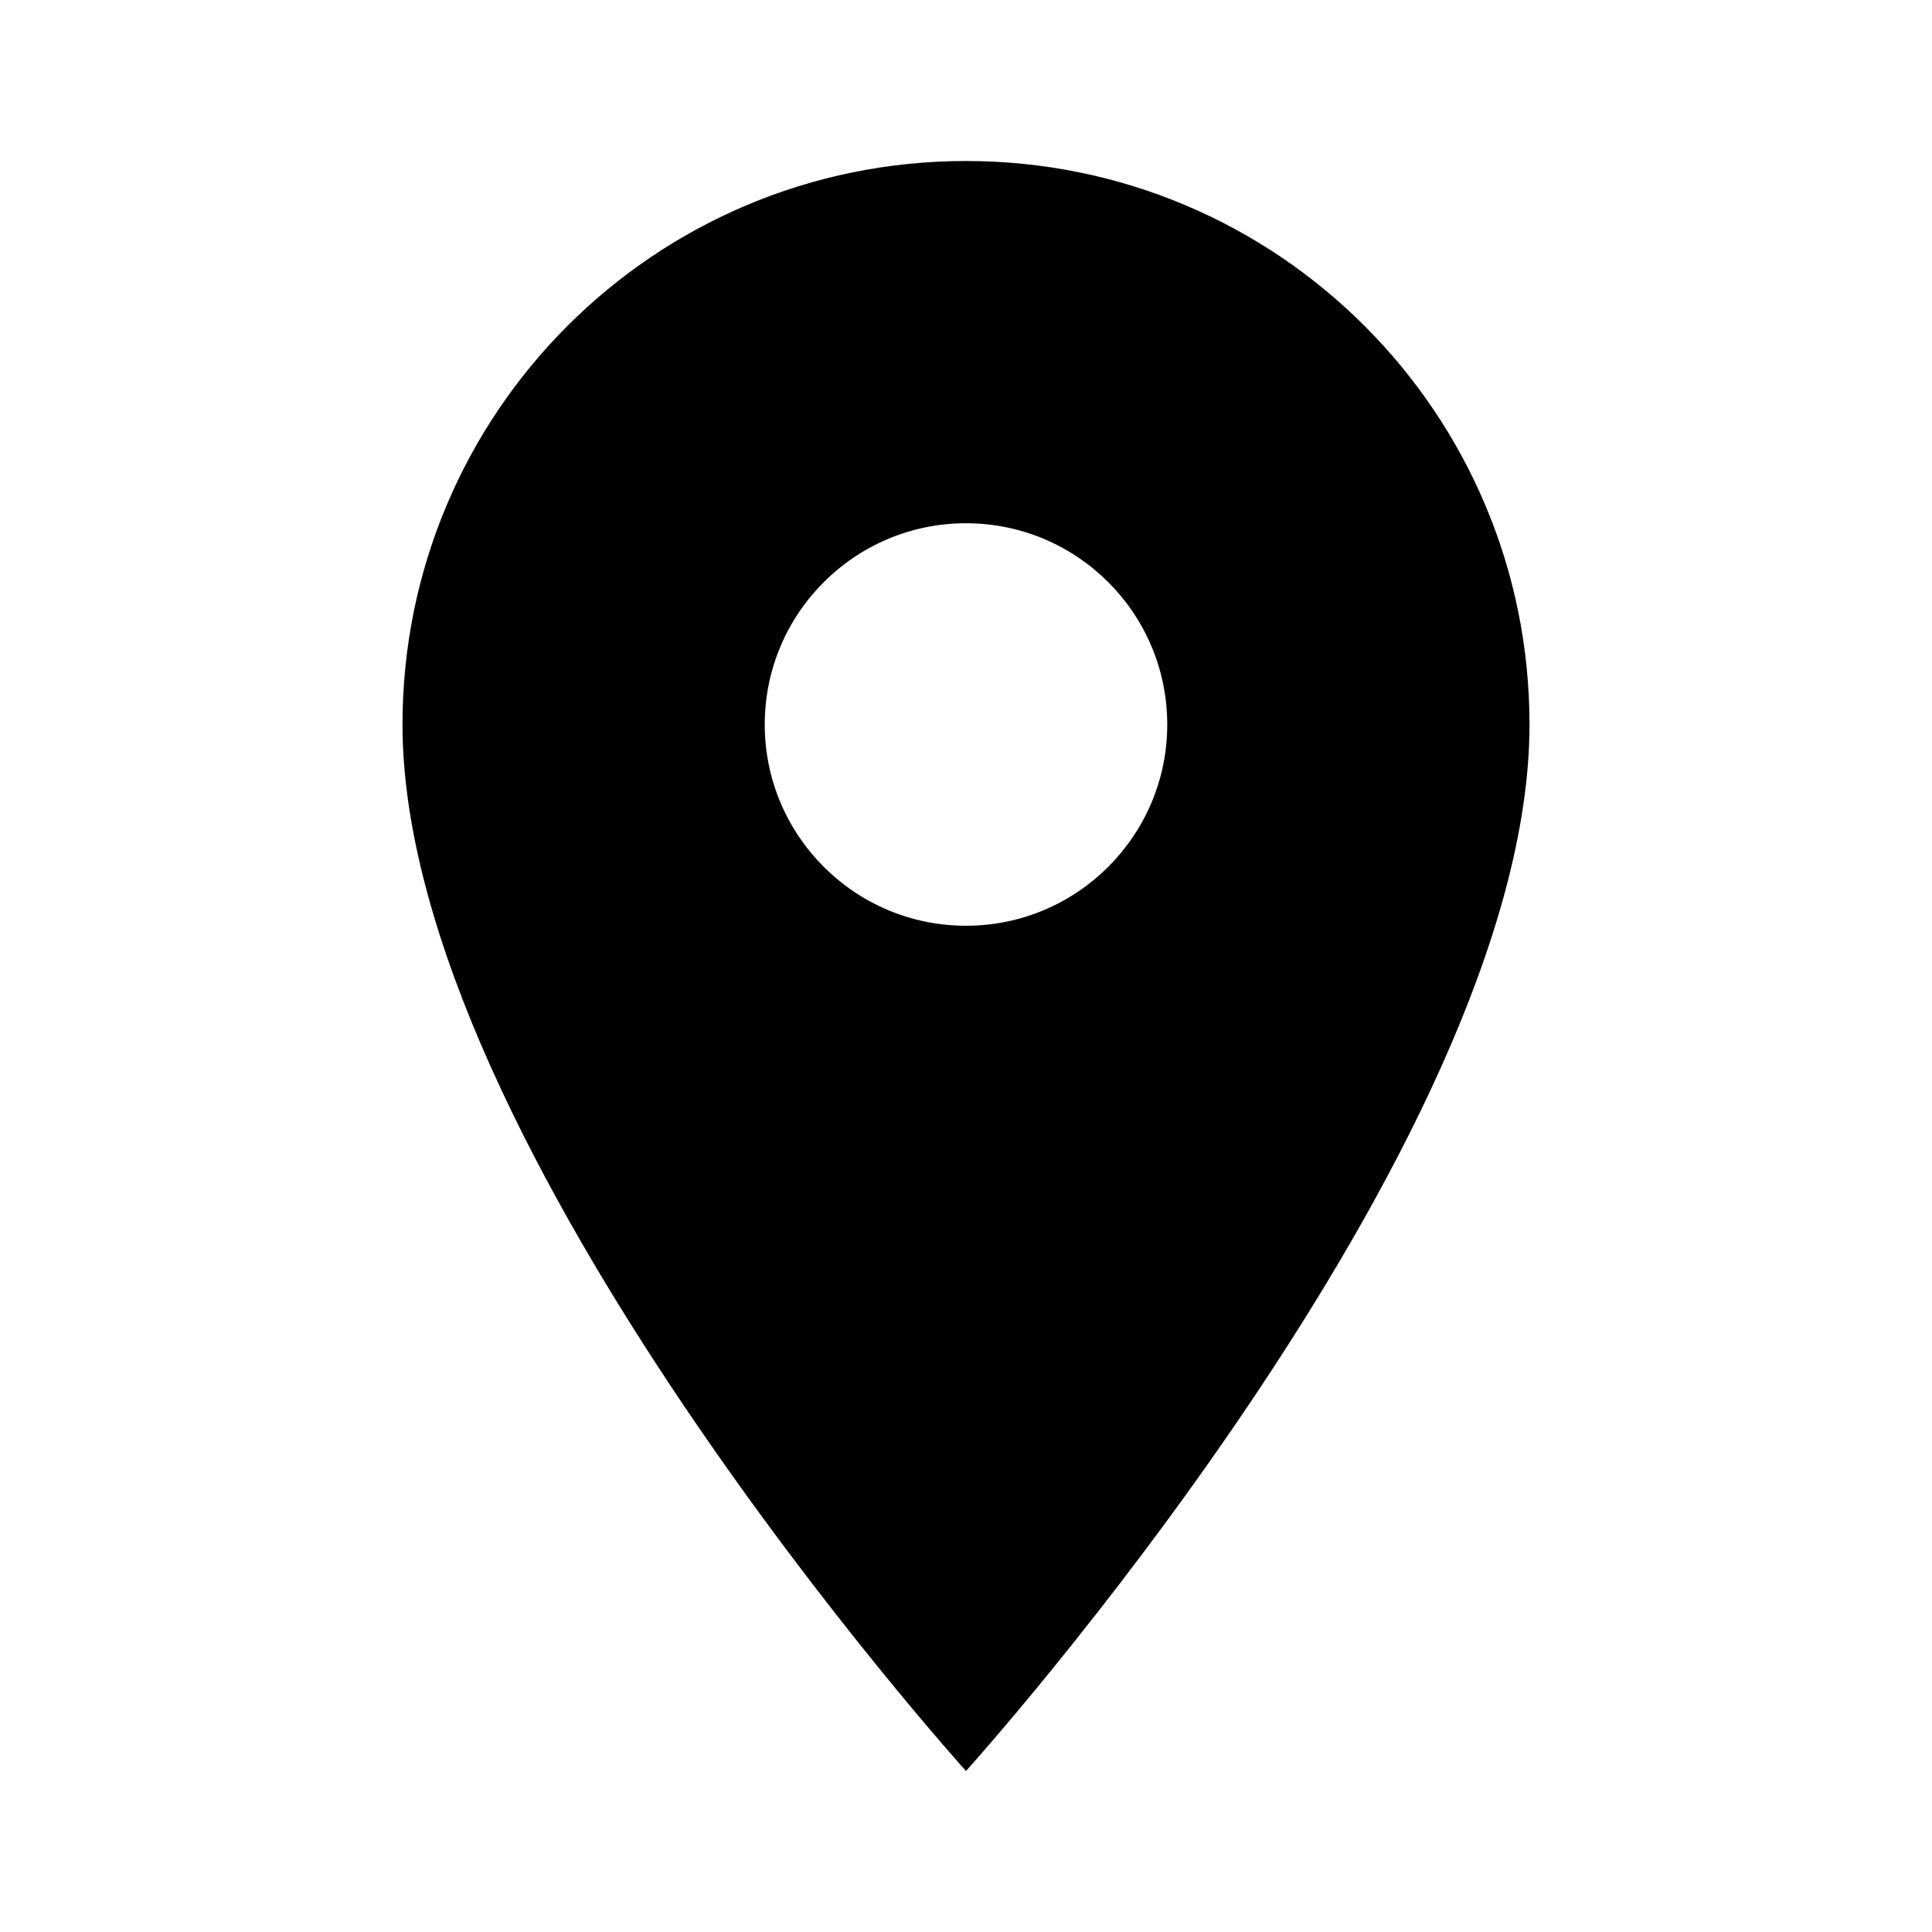
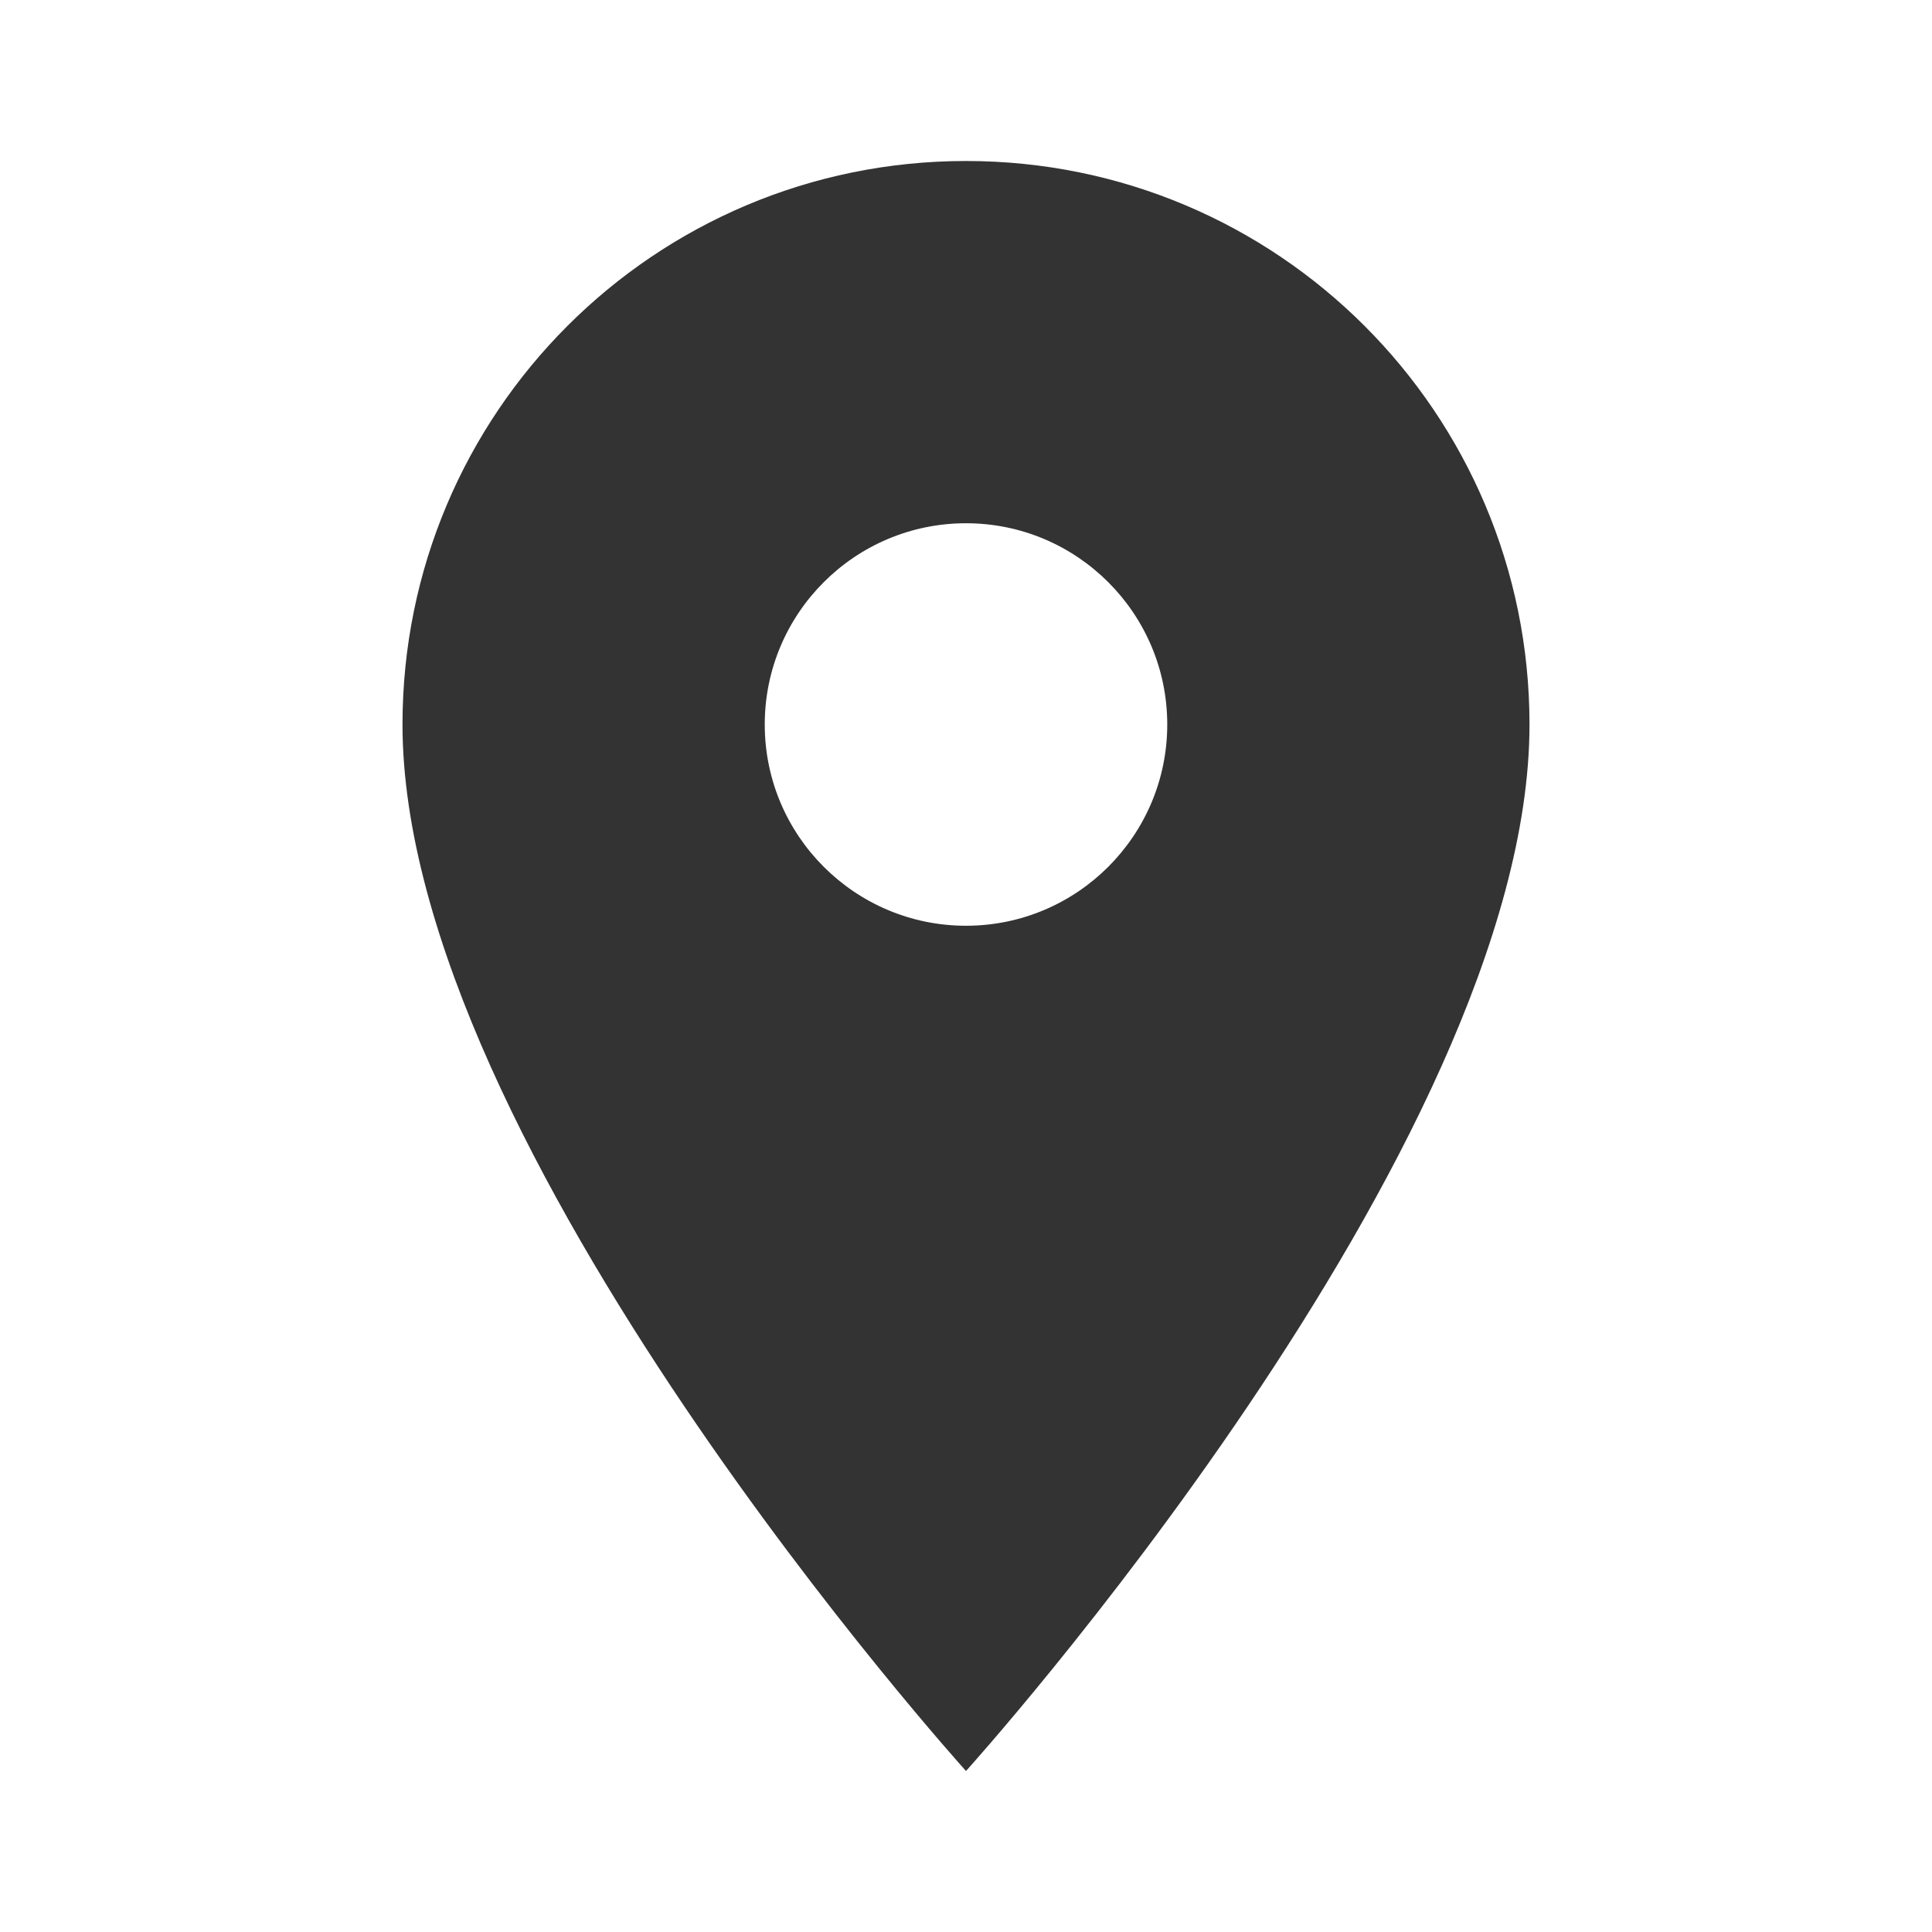
- <svg xmlns="http://www.w3.org/2000/svg" fill="#000000" height="24" viewBox="0 0 24 24" width="24">
+ <svg xmlns="http://www.w3.org/2000/svg" fill="#333333" height="24" viewBox="0 0 24 24" width="24">
  <path d="M12 2C8.13 2 5 5.13 5 9c0 5.25 7 13 7 13s7-7.75 7-13c0-3.87-3.13-7-7-7zm0 9.5c-1.38 0-2.5-1.12-2.5-2.5s1.12-2.5 2.5-2.5 2.5 1.12 2.5 2.5-1.12 2.5-2.5 2.5z" />
  <path d="M0 0h24v24H0z" fill="none" />
</svg>
